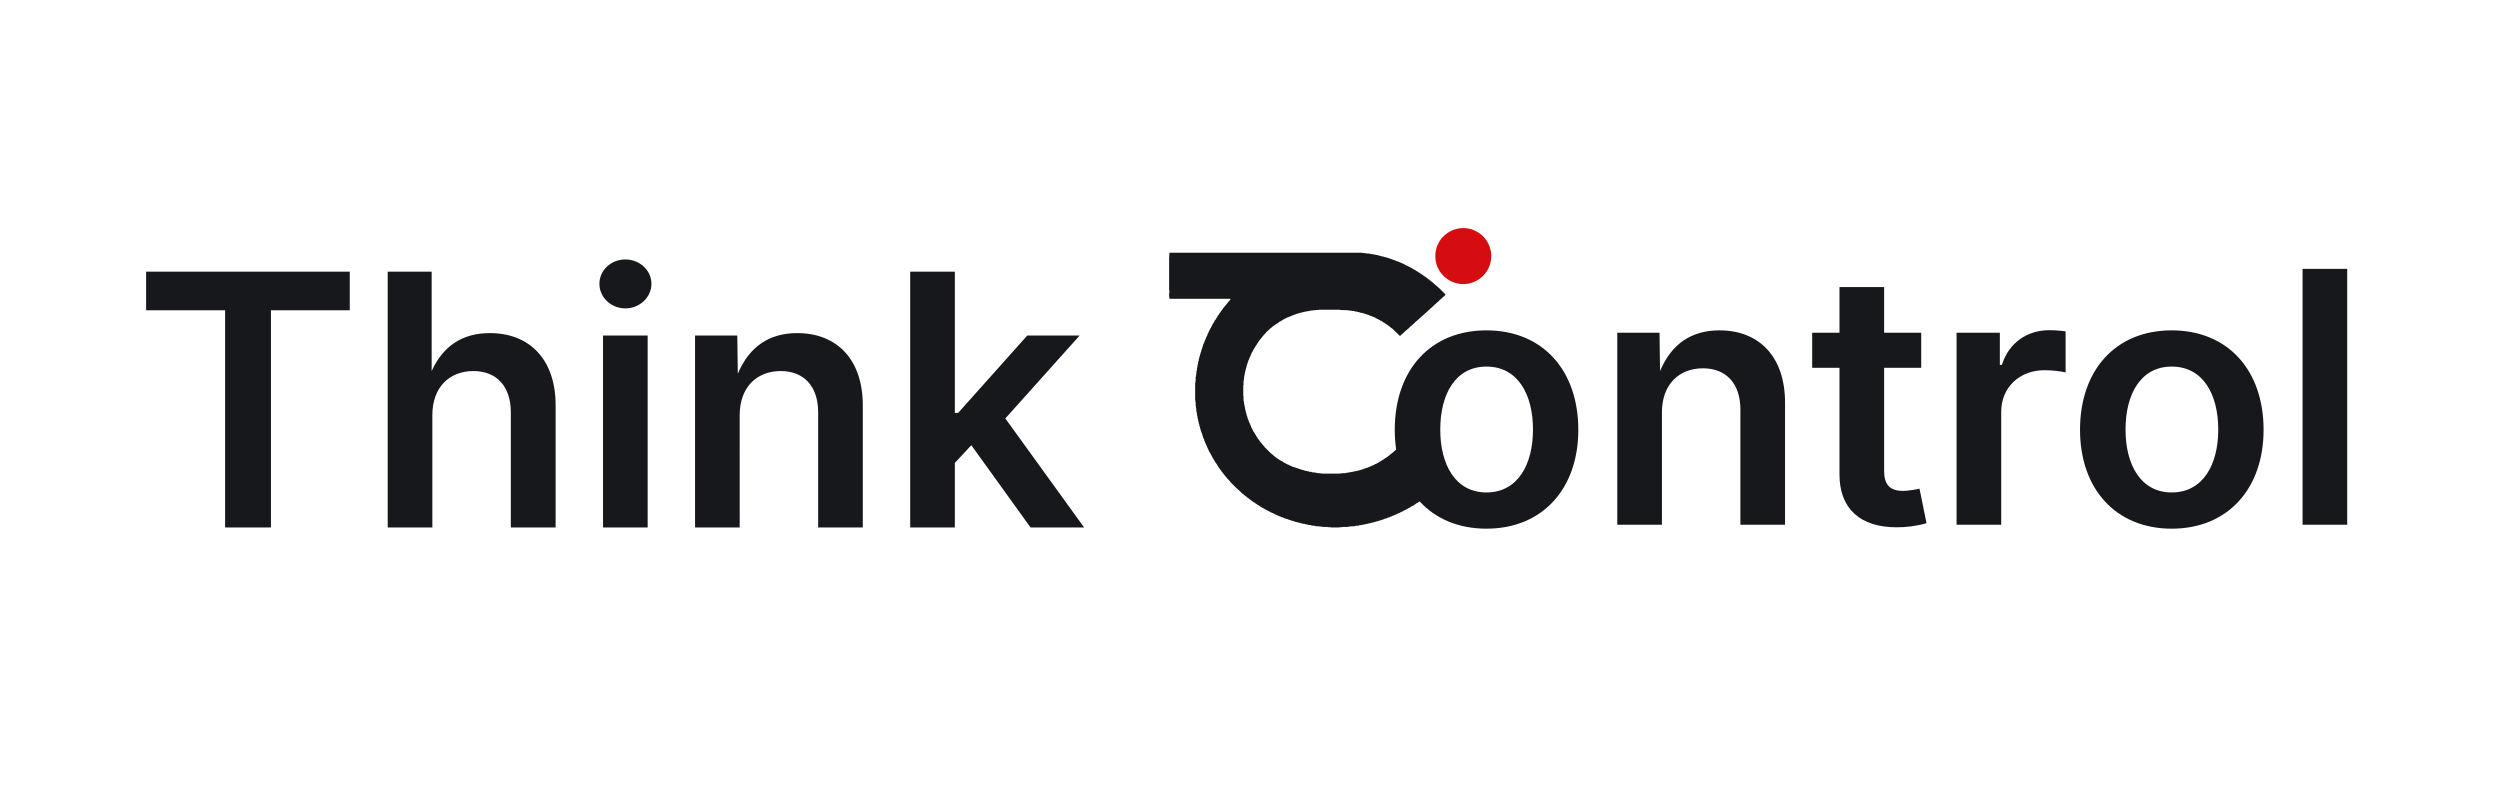
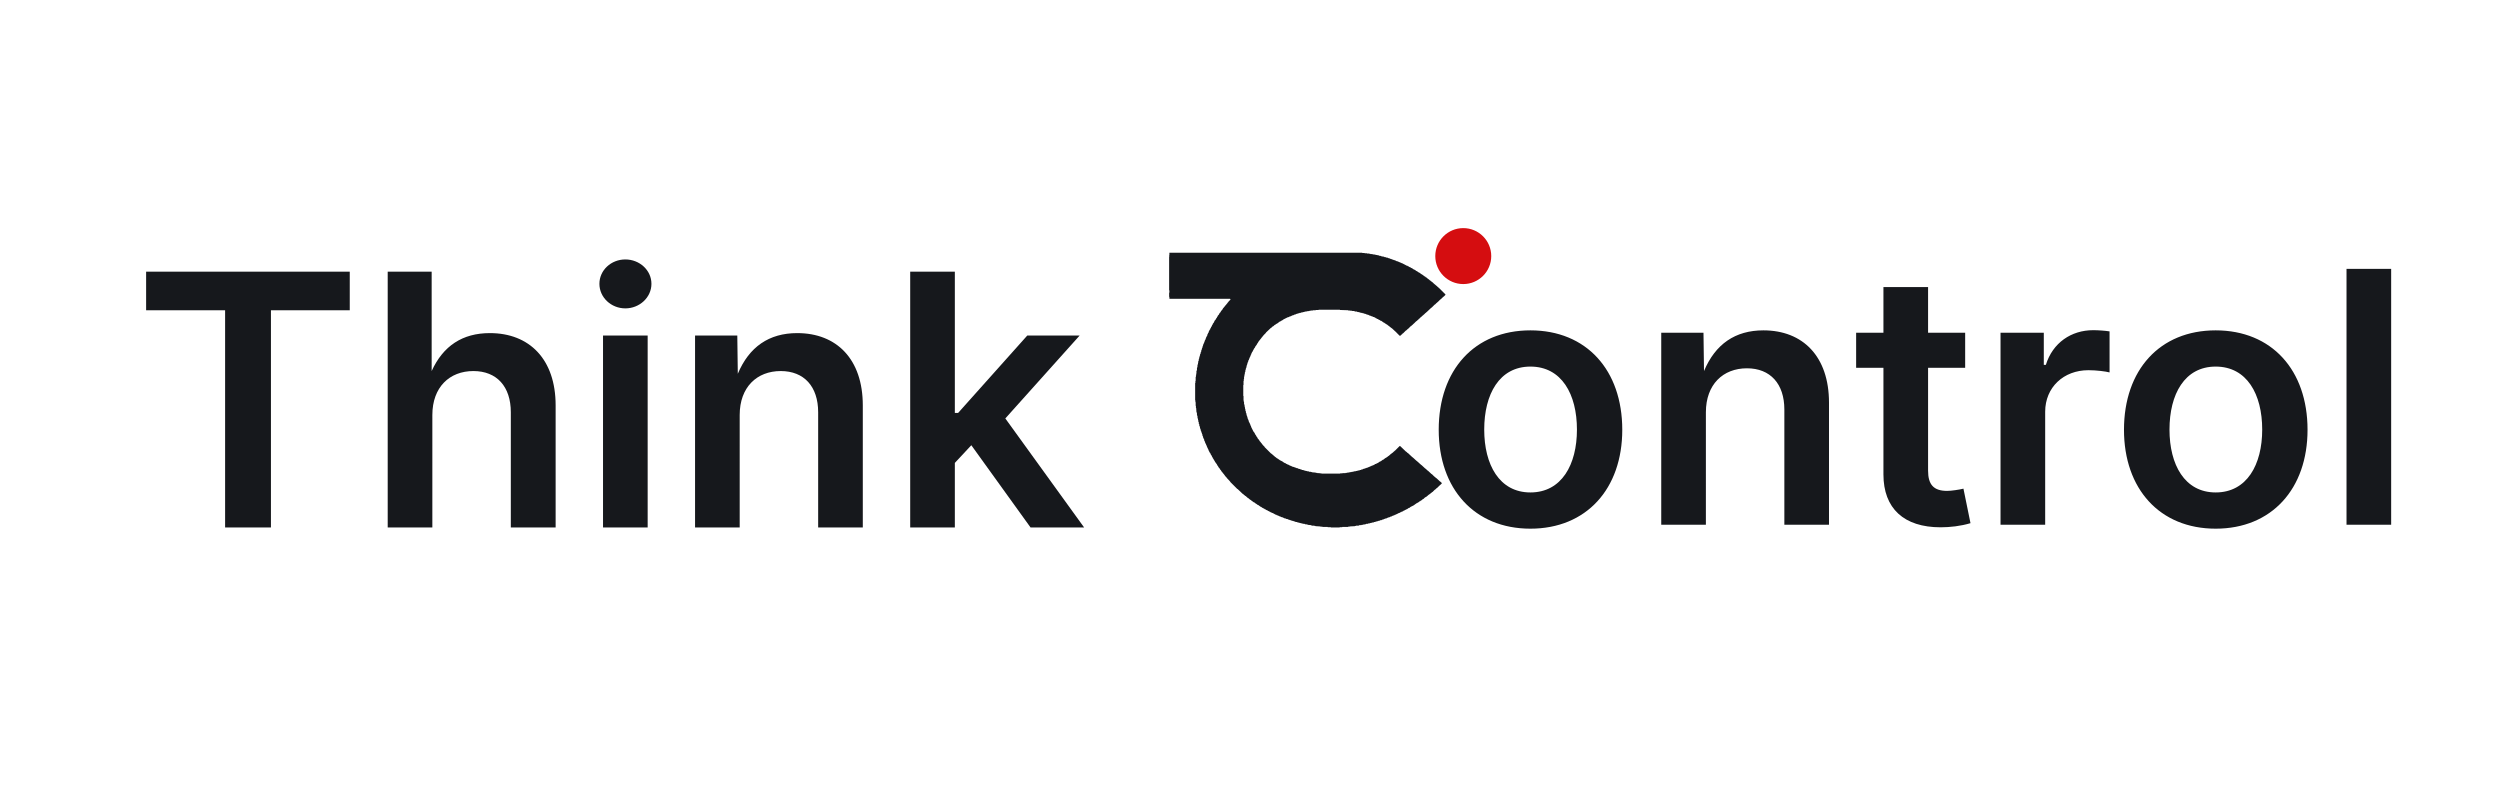
<svg xmlns="http://www.w3.org/2000/svg" width="455" height="144" viewBox="0 0 455 144" role="img" aria-label="ThinkControl">
  <path d="m 26.594,56.469 h 14.375 V 96 H 49.312 V 56.469 H 63.656 V 49.438 h -37.062 z m 52.094,19.062 c 0,-5.062 3.125,-8 7.469,-8 4.25,0 6.812,2.812 6.812,7.5 V 96 H 101.125 V 73.781 C 101.125,65.375 96.344,60.625 89.156,60.625 c -4.969,0 -8.5,2.312 -10.594,6.906 V 49.438 h -8 V 96 h 8.125 z M 109.75,96 h 8.125 V 61.062 h -8.125 z m 4.062,-39.875 c 2.594,0 4.75,-2 4.75,-4.469 0,-2.469 -2.156,-4.438 -4.75,-4.438 -2.594,0 -4.719,1.969 -4.719,4.438 0,2.469 2.125,4.469 4.719,4.469 z m 20.812,19.406 c 0,-5.062 3.125,-8 7.469,-8 4.25,0 6.812,2.812 6.812,7.5 V 96 h 8.125 V 73.781 c 0,-8.406 -4.75,-13.156 -11.938,-13.156 -5.125,0 -8.75,2.5 -10.812,7.406 L 134.188,61.062 H 126.5 V 96 h 8.125 z M 165.656,96 h 8.125 V 84.25 l 3,-3.219 L 187.562,96 h 9.75 L 182.969,76.156 196.5,61.062 h -9.531 L 174.375,75.156 h -0.594 V 49.438 h -8.125 z" fill="#16181C" />
  <g transform="translate(203.5009 33.45265) scale(0.04734849)">
    <path fill="#16181C" d="M 197,265 L 197,275 L 196,276 L 196,278 L 197,279 L 196,281 L 196,409 L 197,410 L 197,418 L 196,419 L 196,434 L 197,435 L 197,441 L 198,442 L 430,442 L 432,444 L 431,446 L 424,453 L 424,454 L 420,458 L 420,459 L 416,463 L 416,464 L 410,470 L 410,471 L 403,479 L 401,483 L 395,490 L 394,493 L 390,497 L 387,503 L 383,507 L 383,509 L 380,512 L 380,514 L 378,516 L 374,523 L 371,526 L 368,533 L 364,538 L 364,540 L 362,542 L 359,549 L 357,551 L 357,553 L 355,555 L 354,559 L 352,561 L 348,569 L 348,571 L 345,575 L 345,577 L 343,579 L 343,582 L 338,591 L 338,593 L 336,596 L 336,598 L 333,603 L 333,605 L 331,608 L 331,610 L 327,618 L 327,620 L 326,621 L 326,623 L 324,627 L 324,630 L 322,633 L 322,636 L 320,639 L 319,646 L 317,649 L 317,653 L 315,655 L 315,659 L 314,660 L 314,662 L 312,666 L 312,670 L 310,674 L 310,679 L 308,682 L 308,687 L 307,688 L 307,692 L 306,693 L 306,696 L 305,697 L 305,703 L 304,704 L 304,707 L 303,708 L 303,716 L 301,720 L 301,729 L 300,730 L 300,736 L 299,737 L 299,742 L 298,743 L 298,757 L 297,758 L 297,765 L 296,766 L 296,832 L 297,833 L 297,839 L 298,840 L 298,853 L 299,854 L 299,861 L 300,862 L 301,877 L 302,878 L 302,881 L 303,882 L 303,889 L 305,893 L 305,899 L 306,900 L 306,903 L 307,904 L 307,907 L 308,908 L 308,913 L 310,917 L 310,922 L 312,925 L 312,930 L 314,933 L 315,940 L 317,943 L 317,947 L 319,950 L 320,955 L 322,958 L 322,961 L 324,964 L 324,968 L 326,971 L 327,976 L 331,984 L 331,987 L 334,992 L 334,994 L 336,997 L 336,999 L 338,1001 L 338,1003 L 341,1008 L 341,1010 L 343,1013 L 343,1015 L 345,1017 L 345,1019 L 347,1021 L 347,1023 L 352,1033 L 354,1035 L 357,1042 L 359,1044 L 362,1051 L 364,1053 L 364,1055 L 366,1057 L 369,1063 L 371,1065 L 372,1068 L 380,1079 L 381,1082 L 383,1084 L 387,1091 L 390,1094 L 392,1098 L 395,1101 L 397,1105 L 401,1109 L 401,1110 L 408,1118 L 408,1119 L 411,1122 L 411,1123 L 416,1128 L 416,1129 L 418,1130 L 418,1131 L 431,1145 L 431,1146 L 458,1173 L 459,1173 L 479,1192 L 480,1192 L 485,1197 L 486,1197 L 489,1200 L 490,1200 L 499,1208 L 500,1208 L 507,1214 L 511,1216 L 512,1218 L 513,1218 L 521,1224 L 524,1225 L 530,1230 L 531,1230 L 536,1234 L 539,1235 L 547,1241 L 550,1242 L 555,1246 L 557,1246 L 559,1248 L 562,1249 L 564,1251 L 566,1251 L 568,1253 L 575,1256 L 577,1258 L 579,1258 L 581,1260 L 583,1260 L 587,1263 L 589,1263 L 591,1265 L 593,1265 L 606,1272 L 608,1272 L 610,1274 L 612,1274 L 615,1276 L 617,1276 L 622,1279 L 624,1279 L 627,1281 L 632,1282 L 640,1286 L 643,1286 L 646,1288 L 652,1289 L 655,1291 L 657,1291 L 661,1293 L 664,1293 L 667,1295 L 673,1296 L 674,1297 L 676,1297 L 677,1298 L 679,1298 L 683,1300 L 687,1300 L 691,1302 L 694,1302 L 695,1303 L 698,1303 L 699,1304 L 702,1304 L 703,1305 L 707,1305 L 710,1307 L 716,1307 L 720,1309 L 725,1309 L 726,1310 L 729,1310 L 730,1311 L 741,1312 L 745,1314 L 754,1314 L 755,1315 L 758,1315 L 759,1316 L 777,1317 L 778,1318 L 785,1318 L 786,1319 L 805,1319 L 806,1320 L 817,1320 L 818,1321 L 851,1321 L 852,1320 L 861,1320 L 862,1319 L 883,1319 L 884,1318 L 889,1318 L 890,1317 L 910,1316 L 911,1315 L 914,1315 L 915,1314 L 924,1314 L 928,1312 L 935,1312 L 936,1311 L 940,1311 L 941,1310 L 950,1309 L 954,1307 L 960,1307 L 963,1305 L 968,1305 L 969,1304 L 975,1303 L 976,1302 L 981,1302 L 984,1300 L 988,1300 L 991,1298 L 995,1298 L 996,1297 L 998,1297 L 1002,1295 L 1005,1295 L 1008,1293 L 1012,1293 L 1015,1291 L 1020,1290 L 1023,1288 L 1026,1288 L 1028,1286 L 1032,1286 L 1034,1284 L 1036,1284 L 1037,1283 L 1045,1281 L 1047,1279 L 1050,1279 L 1055,1276 L 1057,1276 L 1060,1274 L 1062,1274 L 1064,1272 L 1066,1272 L 1080,1265 L 1082,1265 L 1084,1263 L 1088,1262 L 1090,1260 L 1092,1260 L 1096,1258 L 1098,1256 L 1100,1256 L 1104,1253 L 1106,1253 L 1108,1251 L 1110,1251 L 1117,1246 L 1119,1246 L 1124,1242 L 1136,1236 L 1147,1228 L 1150,1227 L 1152,1225 L 1155,1224 L 1158,1221 L 1161,1220 L 1163,1218 L 1167,1216 L 1170,1213 L 1174,1211 L 1179,1206 L 1186,1202 L 1194,1195 L 1195,1195 L 1198,1192 L 1199,1192 L 1203,1188 L 1204,1188 L 1207,1185 L 1208,1185 L 1217,1176 L 1218,1176 L 1224,1170 L 1225,1170 L 1231,1164 L 1232,1164 L 1232,1163 L 1244,1152 L 1244,1150 L 1239,1145 L 1238,1145 L 1223,1131 L 1222,1131 L 1217,1126 L 1216,1126 L 1206,1116 L 1205,1116 L 1190,1102 L 1189,1102 L 1182,1095 L 1181,1095 L 1166,1081 L 1165,1081 L 1164,1079 L 1163,1079 L 1150,1067 L 1149,1067 L 1148,1065 L 1147,1065 L 1134,1053 L 1133,1053 L 1131,1050 L 1130,1050 L 1114,1035 L 1113,1035 L 1108,1030 L 1107,1030 L 1084,1008 L 1082,1008 L 1064,1026 L 1063,1026 L 1062,1028 L 1061,1028 L 1055,1034 L 1054,1034 L 1051,1037 L 1050,1037 L 1040,1046 L 1039,1046 L 1036,1049 L 1035,1049 L 1033,1051 L 1026,1055 L 1020,1060 L 1017,1061 L 1009,1067 L 1007,1067 L 1000,1072 L 990,1077 L 988,1077 L 986,1079 L 978,1083 L 976,1083 L 971,1086 L 969,1086 L 964,1089 L 962,1089 L 959,1091 L 957,1091 L 956,1092 L 954,1092 L 953,1093 L 951,1093 L 950,1094 L 942,1096 L 939,1098 L 936,1098 L 933,1100 L 930,1100 L 929,1101 L 923,1102 L 922,1103 L 918,1103 L 917,1104 L 914,1104 L 913,1105 L 908,1105 L 907,1106 L 904,1106 L 903,1107 L 898,1107 L 897,1108 L 893,1108 L 892,1109 L 887,1109 L 886,1110 L 881,1110 L 880,1111 L 875,1111 L 874,1112 L 863,1112 L 862,1113 L 854,1113 L 853,1114 L 782,1114 L 781,1113 L 775,1113 L 774,1112 L 766,1112 L 765,1111 L 760,1111 L 759,1110 L 746,1109 L 745,1108 L 742,1108 L 741,1107 L 735,1107 L 731,1105 L 726,1105 L 725,1104 L 719,1103 L 718,1102 L 715,1102 L 711,1100 L 707,1100 L 704,1098 L 702,1098 L 698,1096 L 695,1096 L 689,1093 L 686,1093 L 683,1091 L 681,1091 L 680,1090 L 678,1090 L 677,1089 L 669,1087 L 664,1084 L 662,1084 L 653,1079 L 651,1079 L 649,1077 L 647,1077 L 645,1075 L 638,1072 L 631,1067 L 621,1062 L 619,1060 L 618,1060 L 616,1058 L 609,1054 L 606,1051 L 605,1051 L 589,1037 L 588,1037 L 563,1012 L 563,1011 L 555,1003 L 555,1002 L 552,999 L 552,998 L 548,994 L 548,993 L 544,989 L 542,985 L 536,978 L 535,975 L 531,970 L 530,967 L 528,965 L 524,957 L 520,952 L 511,934 L 511,932 L 508,927 L 508,925 L 502,913 L 501,908 L 498,903 L 498,900 L 496,896 L 496,893 L 494,890 L 493,883 L 491,879 L 491,875 L 489,871 L 489,866 L 488,865 L 487,857 L 486,856 L 486,851 L 485,850 L 485,847 L 484,846 L 484,839 L 483,838 L 483,834 L 482,833 L 482,816 L 481,815 L 481,774 L 482,773 L 482,758 L 483,757 L 483,751 L 484,750 L 484,742 L 485,741 L 485,737 L 486,736 L 486,732 L 487,731 L 487,726 L 489,722 L 489,717 L 490,716 L 491,710 L 493,706 L 493,703 L 494,702 L 494,699 L 496,695 L 496,692 L 498,689 L 498,686 L 500,683 L 501,678 L 503,676 L 503,673 L 505,671 L 505,669 L 508,664 L 508,662 L 510,659 L 510,657 L 512,655 L 512,653 L 515,647 L 517,645 L 517,643 L 519,641 L 519,639 L 521,637 L 522,634 L 526,629 L 527,626 L 533,618 L 534,615 L 536,613 L 540,606 L 552,591 L 552,590 L 554,589 L 554,588 L 557,585 L 557,584 L 559,583 L 559,582 L 568,573 L 568,572 L 587,554 L 588,554 L 593,549 L 597,547 L 601,543 L 605,541 L 608,538 L 610,538 L 622,529 L 624,529 L 627,526 L 629,526 L 636,521 L 652,513 L 657,512 L 659,510 L 664,509 L 669,506 L 674,505 L 677,503 L 682,502 L 685,500 L 688,500 L 691,498 L 695,498 L 698,496 L 702,496 L 706,494 L 710,494 L 711,493 L 714,493 L 715,492 L 718,492 L 719,491 L 724,491 L 725,490 L 735,489 L 736,488 L 740,488 L 741,487 L 748,487 L 749,486 L 759,486 L 760,485 L 770,485 L 771,484 L 852,484 L 853,485 L 884,486 L 885,487 L 892,487 L 893,488 L 899,488 L 900,489 L 907,489 L 911,491 L 917,491 L 921,493 L 925,493 L 926,494 L 929,494 L 933,496 L 938,496 L 941,498 L 945,498 L 948,500 L 951,500 L 957,503 L 960,503 L 968,507 L 970,507 L 976,510 L 978,510 L 981,512 L 983,512 L 989,515 L 991,517 L 993,517 L 995,519 L 999,520 L 1001,522 L 1006,524 L 1008,526 L 1012,527 L 1020,533 L 1023,534 L 1025,536 L 1026,536 L 1028,538 L 1035,542 L 1038,545 L 1039,545 L 1042,548 L 1043,548 L 1047,552 L 1048,552 L 1051,555 L 1052,555 L 1067,569 L 1068,569 L 1069,571 L 1082,584 L 1084,584 L 1086,583 L 1091,578 L 1092,578 L 1092,577 L 1094,575 L 1095,575 L 1106,564 L 1107,564 L 1112,559 L 1113,559 L 1113,558 L 1115,557 L 1125,547 L 1126,547 L 1130,543 L 1131,543 L 1131,542 L 1133,541 L 1135,538 L 1136,538 L 1146,528 L 1147,528 L 1151,524 L 1152,524 L 1152,523 L 1154,522 L 1156,519 L 1157,519 L 1165,511 L 1166,511 L 1172,505 L 1173,505 L 1174,503 L 1175,503 L 1182,496 L 1183,496 L 1184,494 L 1185,494 L 1203,477 L 1204,477 L 1204,476 L 1206,475 L 1217,464 L 1218,464 L 1224,458 L 1225,458 L 1225,457 L 1227,456 L 1228,454 L 1229,454 L 1239,444 L 1240,444 L 1247,437 L 1248,437 L 1248,436 L 1250,434 L 1251,434 L 1258,427 L 1258,425 L 1234,401 L 1233,401 L 1232,399 L 1230,398 L 1230,397 L 1229,397 L 1224,392 L 1223,392 L 1222,390 L 1221,390 L 1218,387 L 1217,387 L 1216,385 L 1215,385 L 1208,378 L 1207,378 L 1204,375 L 1203,375 L 1199,371 L 1198,371 L 1194,367 L 1193,367 L 1190,364 L 1189,364 L 1185,360 L 1182,359 L 1181,357 L 1178,356 L 1175,353 L 1172,352 L 1171,350 L 1168,349 L 1166,347 L 1165,347 L 1157,341 L 1154,340 L 1149,336 L 1146,335 L 1141,331 L 1136,329 L 1129,324 L 1127,324 L 1125,322 L 1118,319 L 1116,317 L 1114,317 L 1112,315 L 1110,315 L 1091,305 L 1089,305 L 1087,303 L 1084,303 L 1082,301 L 1080,301 L 1075,298 L 1072,298 L 1064,294 L 1059,293 L 1056,291 L 1053,291 L 1050,289 L 1045,288 L 1042,286 L 1039,286 L 1036,284 L 1032,284 L 1029,282 L 1025,282 L 1021,280 L 1013,279 L 1009,277 L 1005,277 L 1002,275 L 998,275 L 997,274 L 989,273 L 988,272 L 982,272 L 981,271 L 978,271 L 977,270 L 970,270 L 969,269 L 966,269 L 965,268 L 957,268 L 956,267 L 948,267 L 947,266 L 939,266 L 938,265 Z" />
    <circle fill="#D50D10" cx="1326.626" cy="277.831" r="107.552" />
  </g>
-   <path d="m 288.534,96.719 c 10.188,0 16.719,-7.25 16.719,-18 0,-10.875 -6.531,-18.094 -16.719,-18.094 -10.188,0 -16.688,7.219 -16.688,18.094 0,10.75 6.5,18 16.688,18 z m 0,-6.594 c -5.656,0 -8.406,-5.062 -8.406,-11.438 0,-6.438 2.75,-11.469 8.406,-11.469 5.688,0 8.469,5.031 8.469,11.469 0,6.375 -2.781,11.438 -8.469,11.438 z m 31.938,-14.594 c 0,-5.062 3.125,-8 7.469,-8 4.25,0 6.812,2.812 6.812,7.5 V 96 h 8.125 V 73.781 c 0,-8.406 -4.75,-13.156 -11.938,-13.156 -5.125,0 -8.75,2.5 -10.812,7.406 l -0.094,-6.969 h -7.688 V 96 h 8.125 z m 47.188,-14.469 h -6.75 V 52.75 h -8.125 v 8.312 h -4.969 v 6.375 h 4.969 v 19.406 c 0,6.188 3.719,9.625 10.406,9.625 1.719,0 3.656,-0.219 5.438,-0.75 l -1.281,-6.281 c -0.781,0.188 -2.219,0.406 -2.969,0.406 -2.469,0 -3.469,-1.156 -3.469,-3.688 V 67.438 h 6.75 z M 374.097,96 h 8.125 V 75.438 c 0,-4.438 3.344,-7.562 7.875,-7.562 1.438,0 3.156,0.219 3.844,0.406 V 60.812 c -0.781,-0.125 -2.062,-0.219 -2.969,-0.219 -4,0 -7.375,2.281 -8.625,6.312 h -0.375 V 61.062 h -7.875 z m 39.156,0.719 c 10.188,0 16.719,-7.25 16.719,-18 0,-10.875 -6.531,-18.094 -16.719,-18.094 -10.188,0 -16.688,7.219 -16.688,18.094 0,10.75 6.5,18 16.688,18 z m 0,-6.594 c -5.656,0 -8.406,-5.062 -8.406,-11.438 0,-6.438 2.75,-11.469 8.406,-11.469 5.688,0 8.469,5.031 8.469,11.469 0,6.375 -2.781,11.438 -8.469,11.438 z m 31.938,-40.688 h -8.125 V 96 h 8.125 z" fill="#16181C" transform="translate(-18 -0.5)" />
+   <path d="m 288.534,96.719 c 10.188,0 16.719,-7.25 16.719,-18 0,-10.875 -6.531,-18.094 -16.719,-18.094 -10.188,0 -16.688,7.219 -16.688,18.094 0,10.75 6.5,18 16.688,18 z m 0,-6.594 c -5.656,0 -8.406,-5.062 -8.406,-11.438 0,-6.438 2.75,-11.469 8.406,-11.469 5.688,0 8.469,5.031 8.469,11.469 0,6.375 -2.781,11.438 -8.469,11.438 z m 31.938,-14.594 c 0,-5.062 3.125,-8 7.469,-8 4.25,0 6.812,2.812 6.812,7.5 V 96 h 8.125 V 73.781 c 0,-8.406 -4.75,-13.156 -11.938,-13.156 -5.125,0 -8.75,2.5 -10.812,7.406 l -0.094,-6.969 h -7.688 V 96 h 8.125 z m 47.188,-14.469 h -6.75 V 52.75 h -8.125 v 8.312 h -4.969 v 6.375 h 4.969 v 19.406 c 0,6.188 3.719,9.625 10.406,9.625 1.719,0 3.656,-0.219 5.438,-0.75 l -1.281,-6.281 c -0.781,0.188 -2.219,0.406 -2.969,0.406 -2.469,0 -3.469,-1.156 -3.469,-3.688 V 67.438 h 6.75 z M 374.097,96 h 8.125 V 75.438 c 0,-4.438 3.344,-7.562 7.875,-7.562 1.438,0 3.156,0.219 3.844,0.406 V 60.812 c -0.781,-0.125 -2.062,-0.219 -2.969,-0.219 -4,0 -7.375,2.281 -8.625,6.312 h -0.375 V 61.062 h -7.875 z m 39.156,0.719 c 10.188,0 16.719,-7.25 16.719,-18 0,-10.875 -6.531,-18.094 -16.719,-18.094 -10.188,0 -16.688,7.219 -16.688,18.094 0,10.75 6.5,18 16.688,18 z m 0,-6.594 c -5.656,0 -8.406,-5.062 -8.406,-11.438 0,-6.438 2.75,-11.469 8.406,-11.469 5.688,0 8.469,5.031 8.469,11.469 0,6.375 -2.781,11.438 -8.469,11.438 z m 31.938,-40.688 h -8.125 V 96 h 8.125 z" fill="#16181C" transform="translate(-10 -0.5)" />
</svg>
